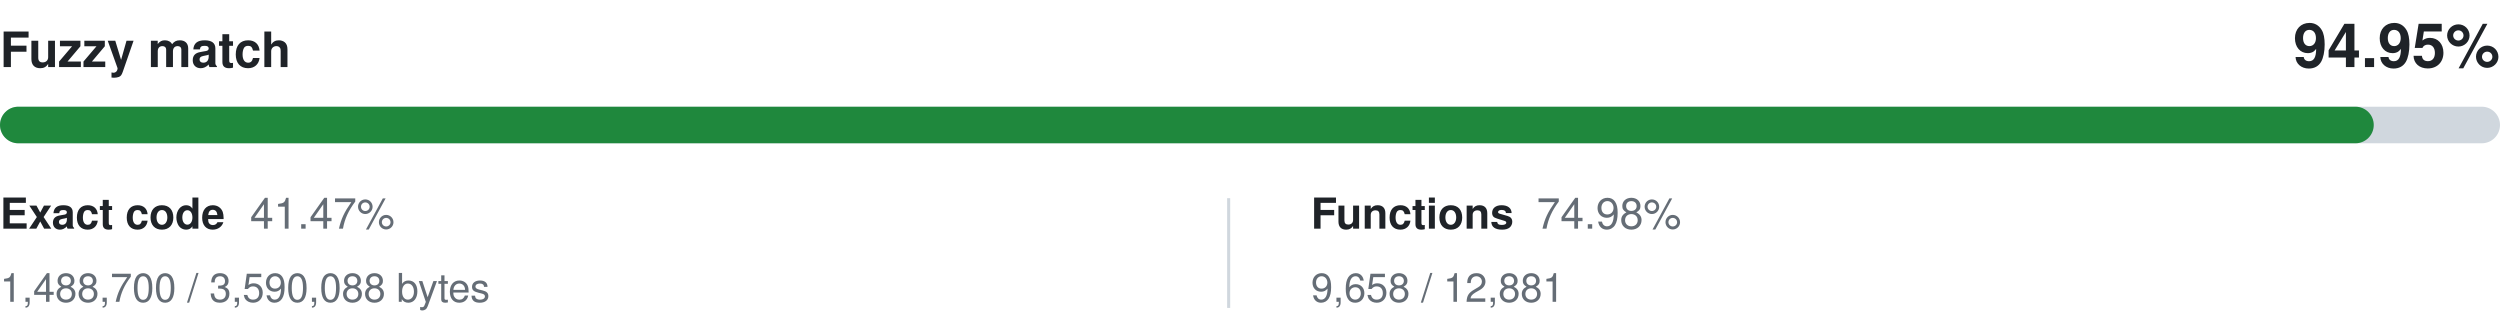
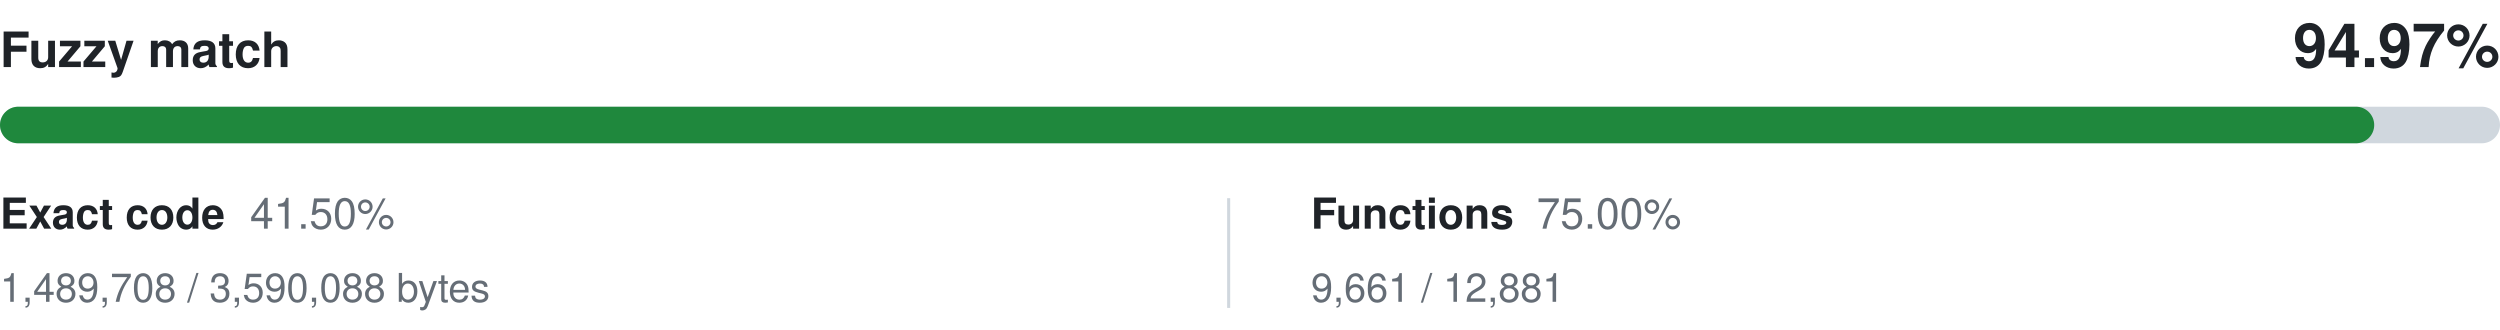
<svg xmlns="http://www.w3.org/2000/svg" width="820" height="108" viewBox="0 0 820 108" role="img" aria-labelledby="title desc">
  <style>
    .primary { fill: #1f2328; }
    .secondary { fill: #656d76; }
    .track { fill: #d0d7de; }
    @media (prefers-color-scheme: dark) {
      .primary { fill: #f0f6fc; }
      .secondary { fill: #8c959f; }
      .track { fill: #30363d; }
    }
  </style>
  <g font-family="-apple-system,BlinkMacSystemFont,Segoe UI,Helvetica,Arial,sans-serif">
    <text x="0" y="22" class="primary" font-size="16" font-weight="600">Fuzzy match</text>
-     <text x="820" y="22" class="primary" font-size="20" font-weight="600" text-anchor="end">94.95%</text>
+     <text x="820" y="22" class="primary" font-size="20" font-weight="600" text-anchor="end">94.97%</text>
    <rect y="35" width="820" height="12" rx="6" class="track" />
-     <rect y="35" width="778.59" height="12" rx="6" fill="#1f883d" />
+     <rect y="35" width="778.74" height="12" rx="6" fill="#1f883d" />
    <text x="0" y="75" class="primary" font-size="14" font-weight="600">Exact code</text>
-     <text x="82" y="75" class="secondary" font-size="14">41.47%</text>
-     <text x="0" y="99" class="secondary" font-size="13">1,488,700 / 3,590,088 bytes</text>
+     <text x="82" y="75" class="secondary" font-size="14">41.50%</text>
+     <text x="0" y="99" class="secondary" font-size="13">1,489,708 / 3,590,088 bytes</text>
    <line x1="403" y1="65" x2="403" y2="101" stroke="#d0d7de" />
    <text x="430" y="75" class="primary" font-size="14" font-weight="600">Functions</text>
-     <text x="504" y="75" class="secondary" font-size="14">74.98%</text>
-     <text x="430" y="99" class="secondary" font-size="13">9,658 / 12,881</text>
+     <text x="504" y="75" class="secondary" font-size="14">75.00%</text>
+     <text x="430" y="99" class="secondary" font-size="13">9,661 / 12,881</text>
  </g>
</svg>
